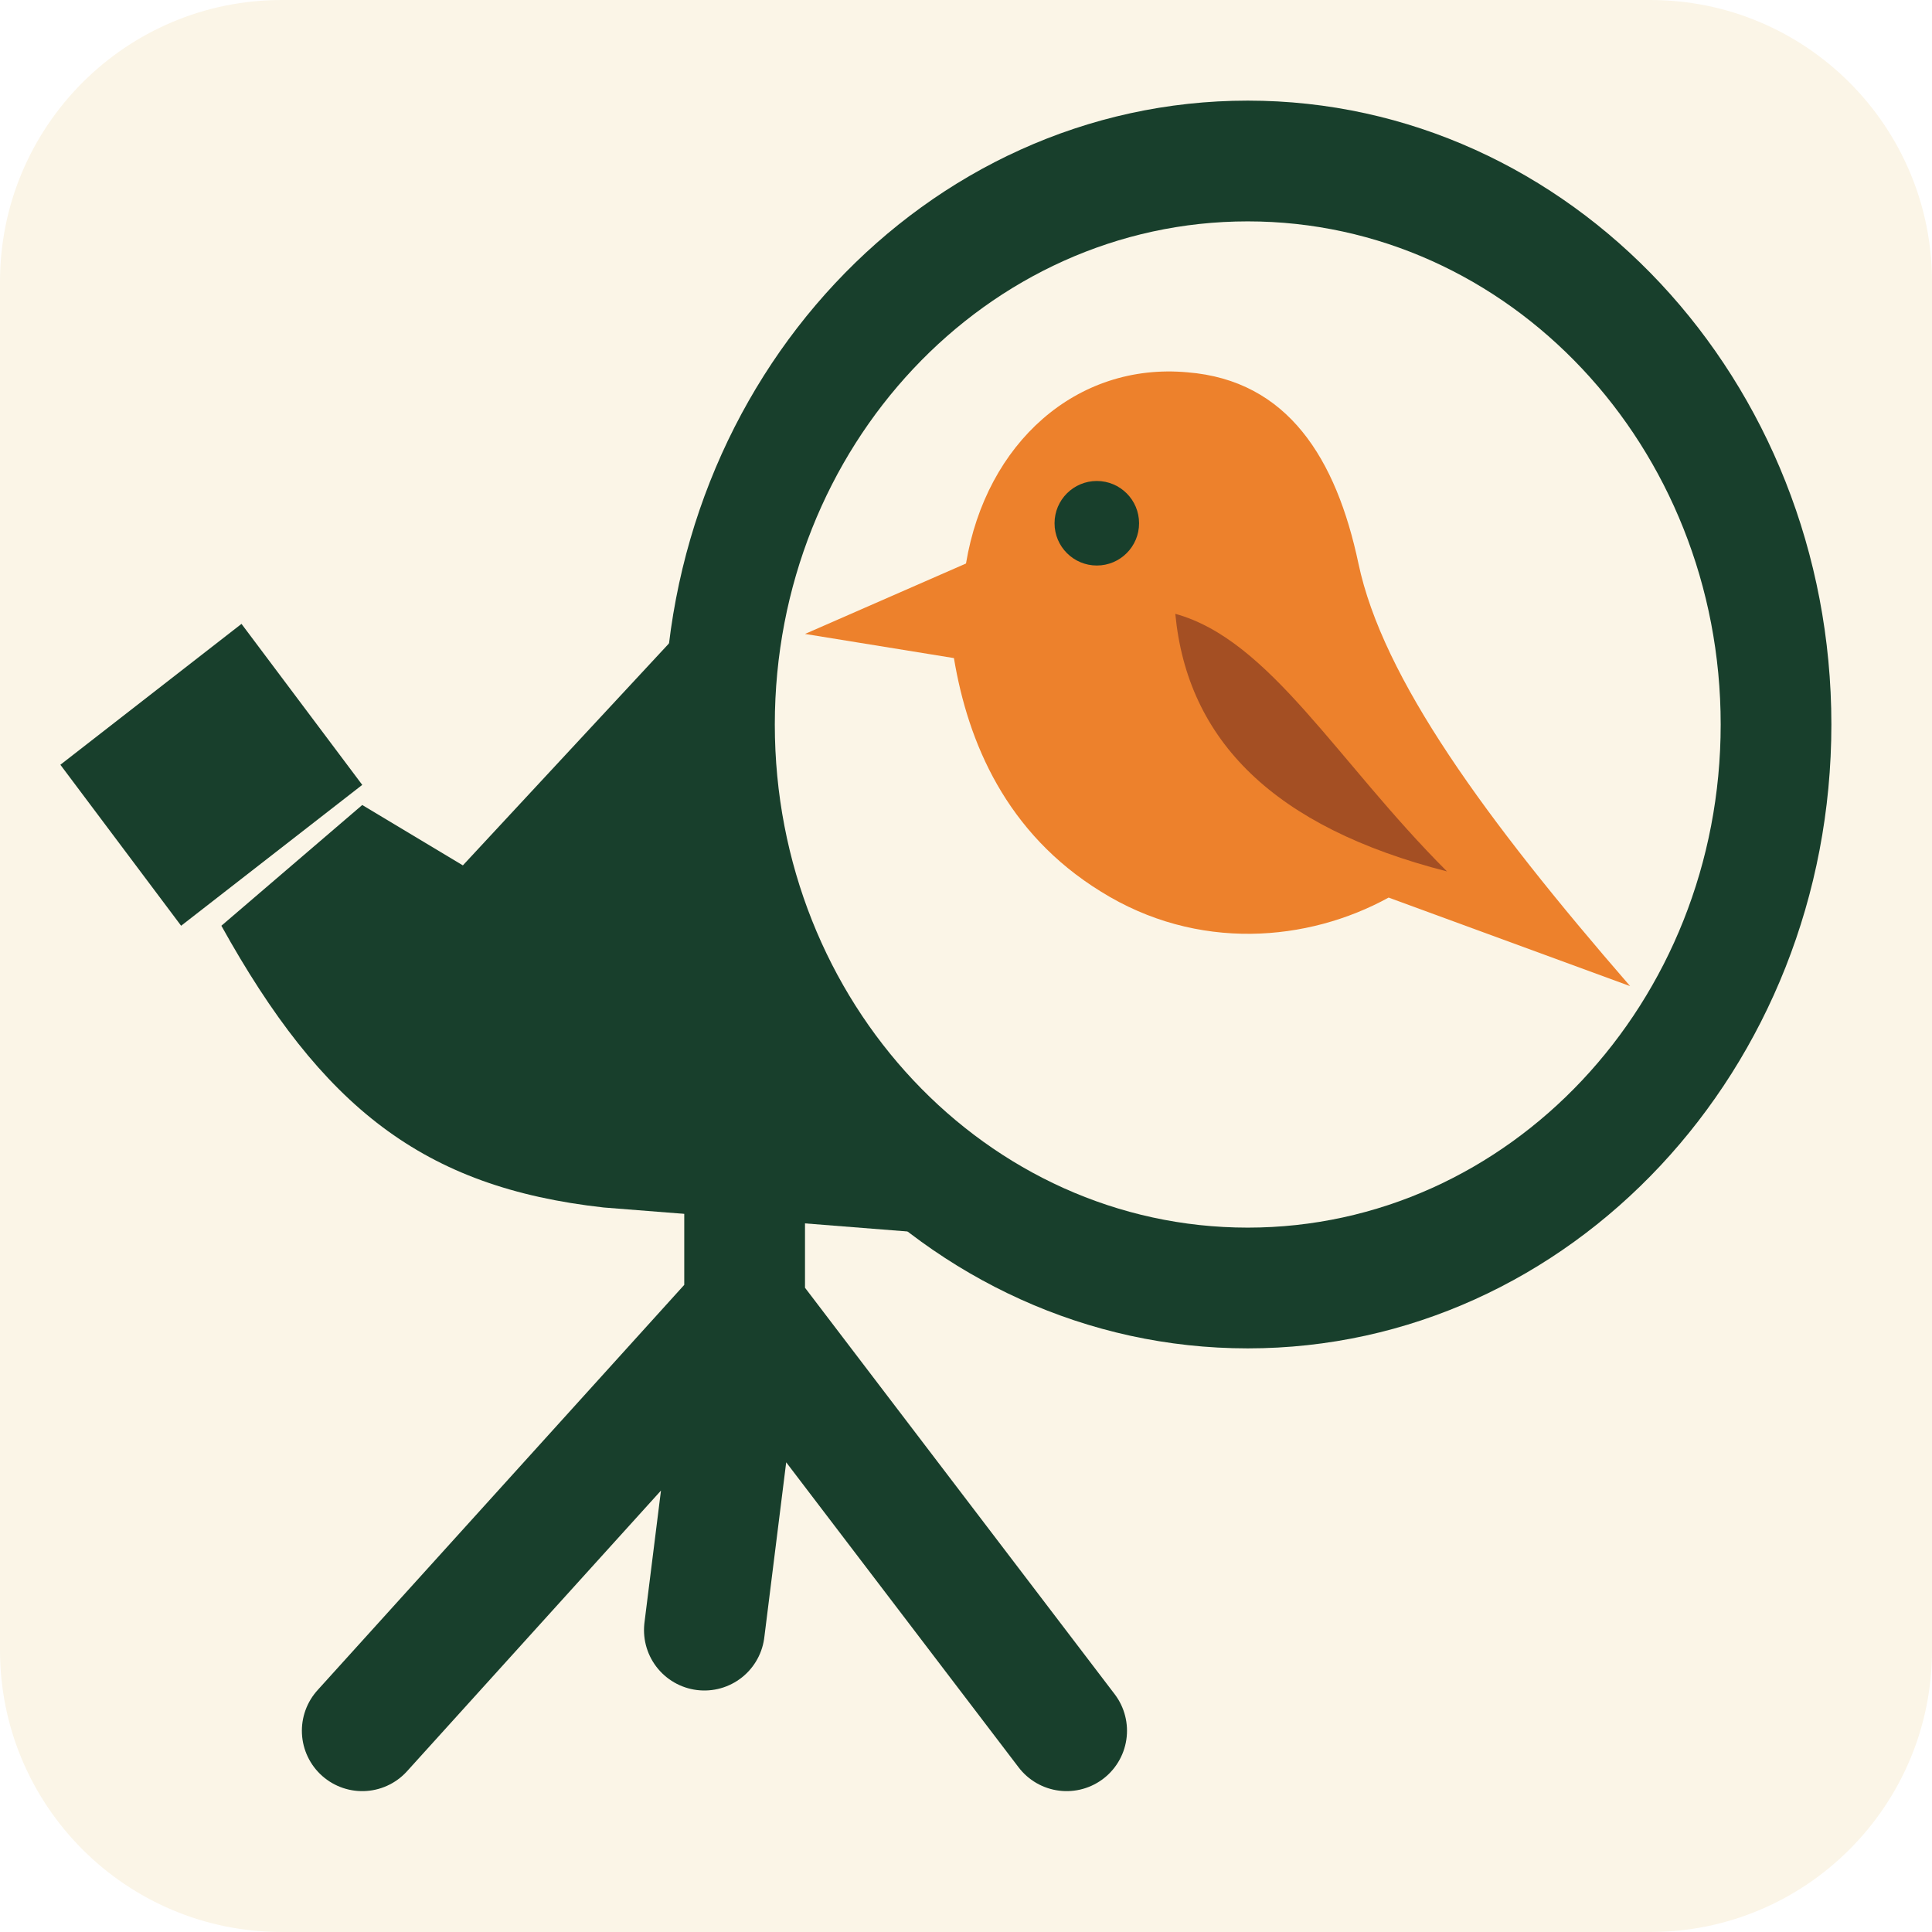
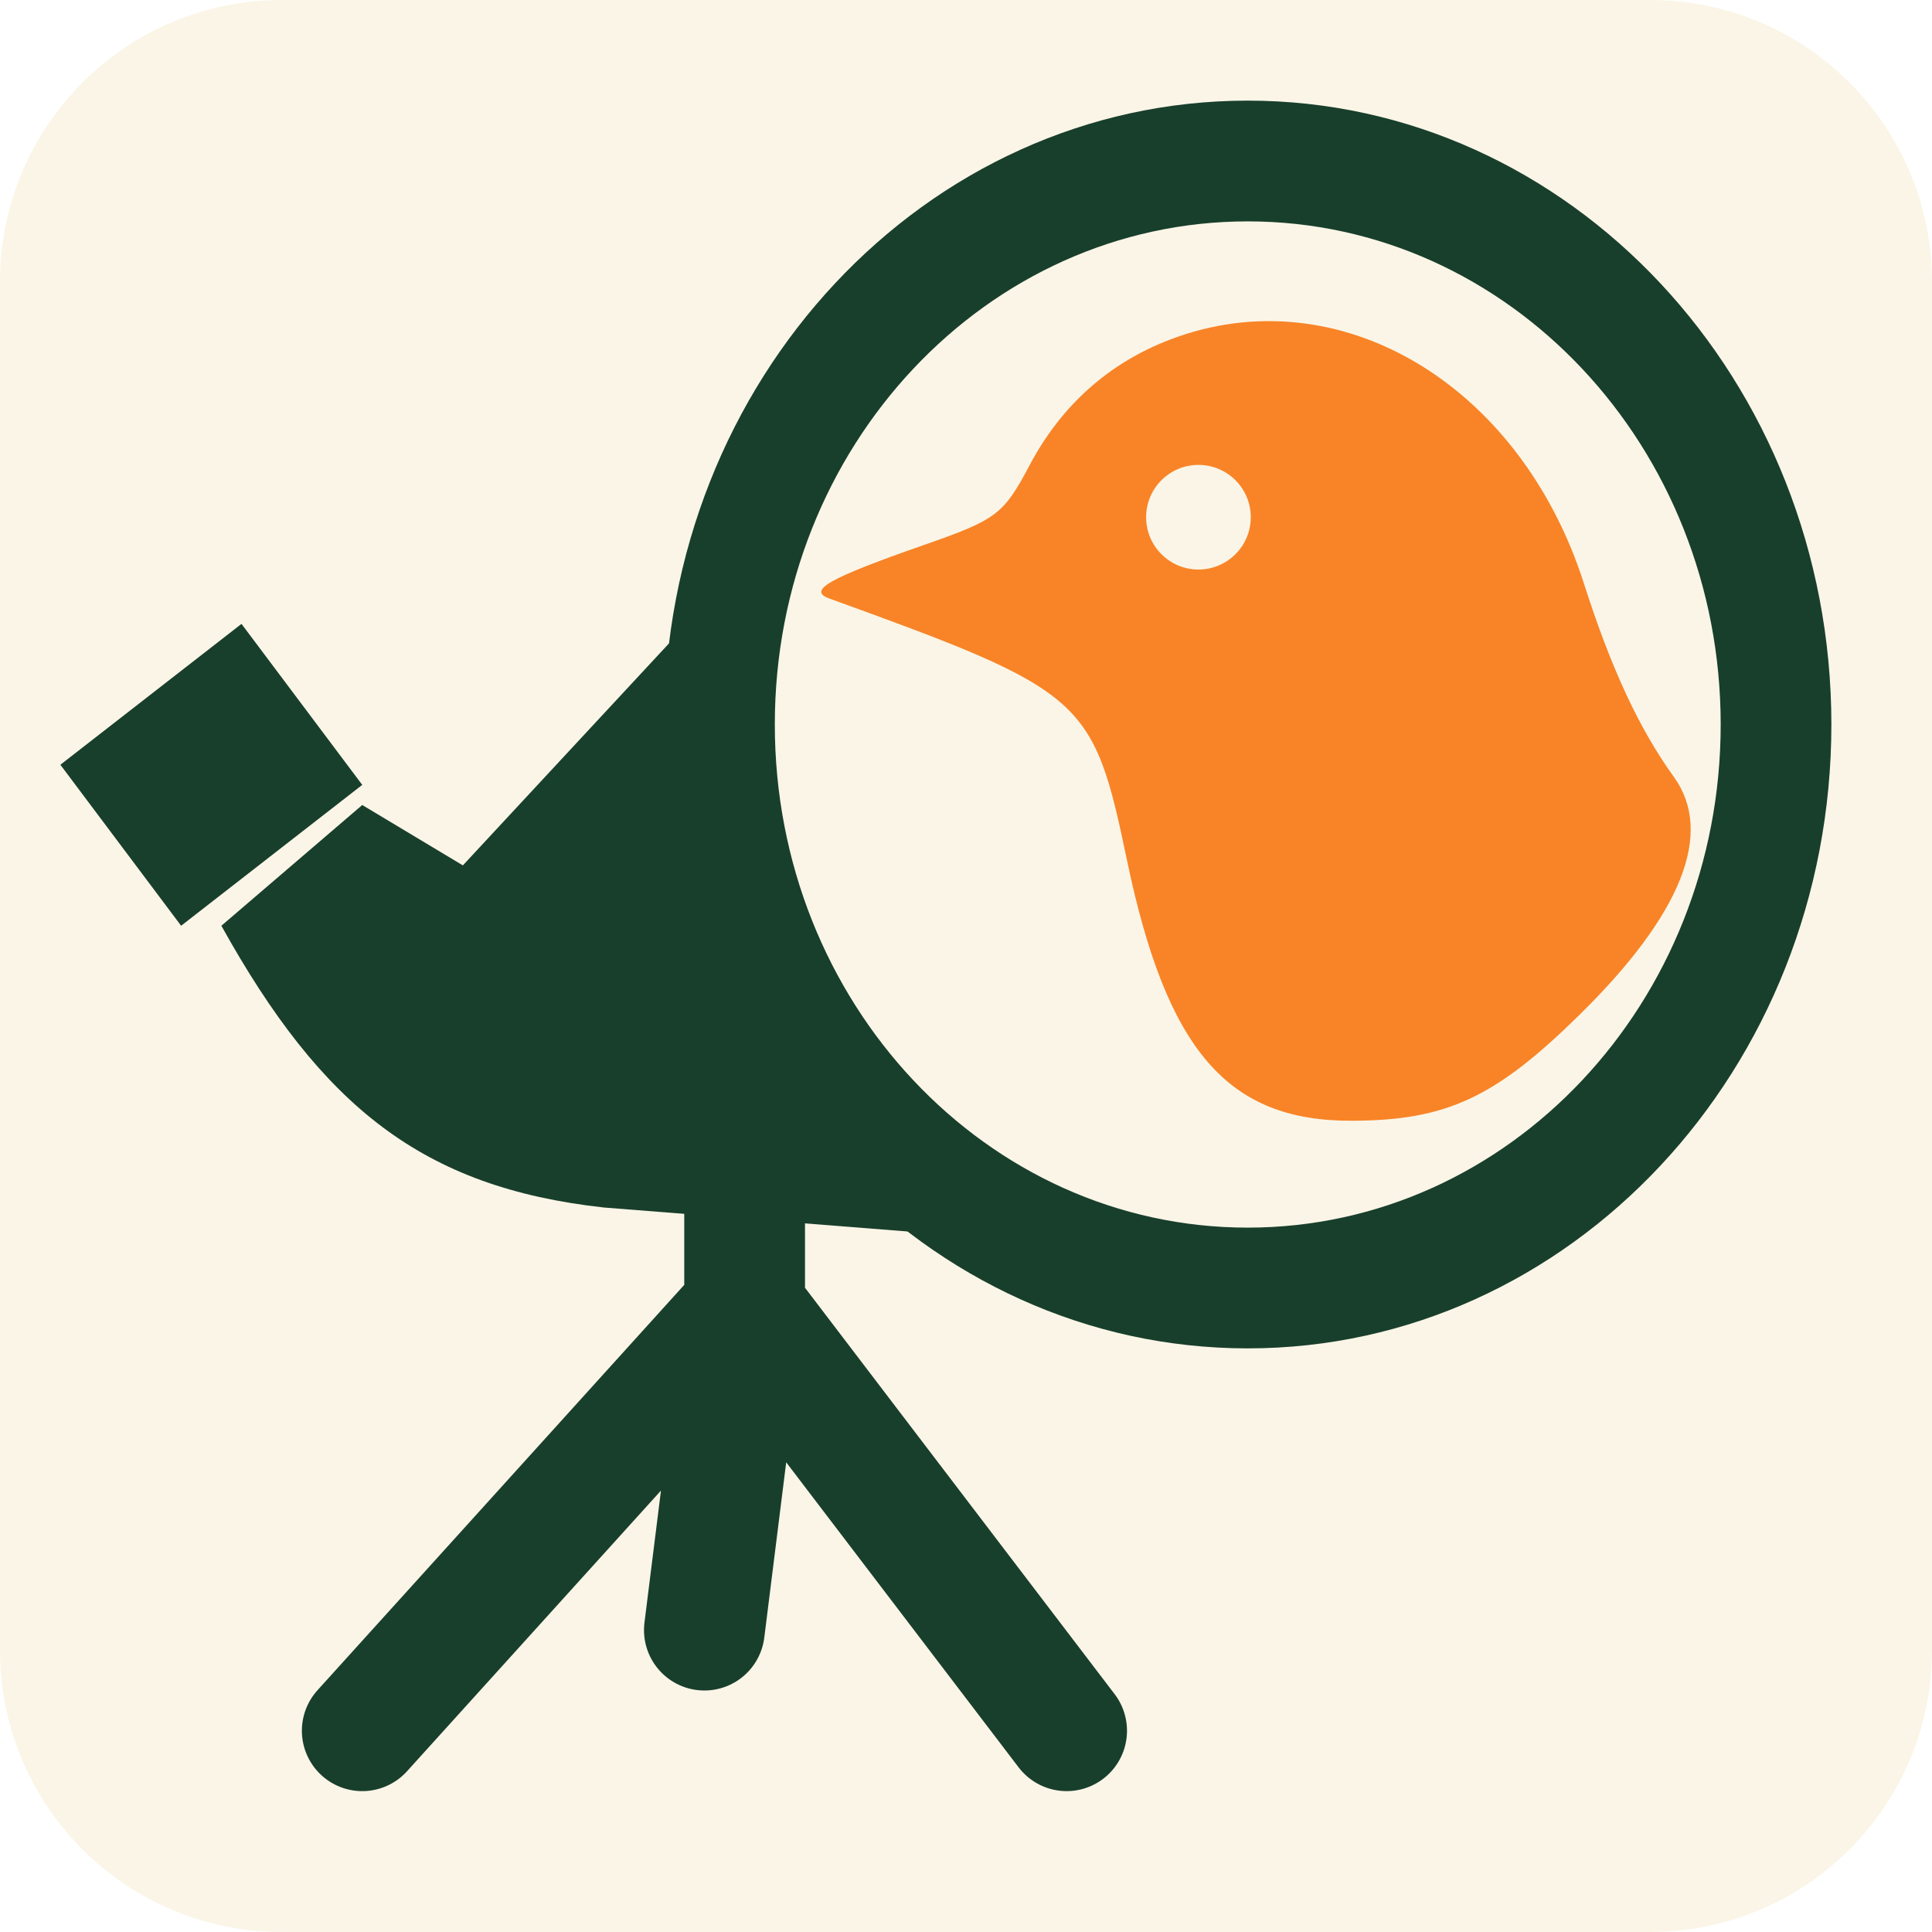
<svg xmlns="http://www.w3.org/2000/svg" viewBox="0 0 96 96">
  <rect width="96" height="96" rx="14" fill="#fbf5e7" />
  <g fill="#183f2c">
    <path d="m3 38 9-7 6 8-9 7z" />
    <path d="m11 46 7-6 5 3 26-28 19 48-38-3c-9-1-14-5-19-14Z" />
    <path d="M37 56v11m0-2L18 86m19-21 16 21m-16-21-2 16" fill="none" stroke="#183f2c" stroke-width="6" stroke-linecap="round" />
    <ellipse cx="62" cy="36" rx="29" ry="31" />
  </g>
  <ellipse cx="62" cy="36" rx="23.5" ry="25" fill="#fbf5e7" />
-   <path fill="#ed812c" d="M40 31.5 48 28     c1-6 5.5-10 11-9.5 5 .4 7.4 4.3 8.5 9.5     1.2 5.7 6.3 12.7 13.5 21l-12-4.4     c-4 2.2-9.5 2.7-14.3-.3-4.7-2.9-6.6-7.4-7.3-11.6Z" />
-   <path fill="#a44f23" d="M58.4 30.5c4.7 1.3 8 7.3 13.5 12.8-8.6-2.2-12.9-6.5-13.5-12.8Z" />
-   <circle cx="54.5" cy="26" r="2.1" fill="#183f2c" />
+   <path fill="#f88427" d="M58.15 16.87     C55.11 18.03 52.75 20.13 51.18 23.08     C49.86 25.57 49.55 25.81 45.88 27.09     C41.13 28.75 40.11 29.34 41.21 29.74     C53.94 34.35 54.32 34.69 56 42.75     C57.98 52.22 61.01 55.72 67.2 55.69     C71.87 55.67 74.29 54.55 78.46 50.45     C83.57 45.44 85.18 41.38 83.17 38.6     C81.45 36.21 80.06 33.23 78.7 28.98     C75.51 19.03 66.47 13.7 58.15 16.87Z" />
+   <circle cx="59.55" cy="25.7" r="2.6" fill="#fbf5e7" />
</svg>
